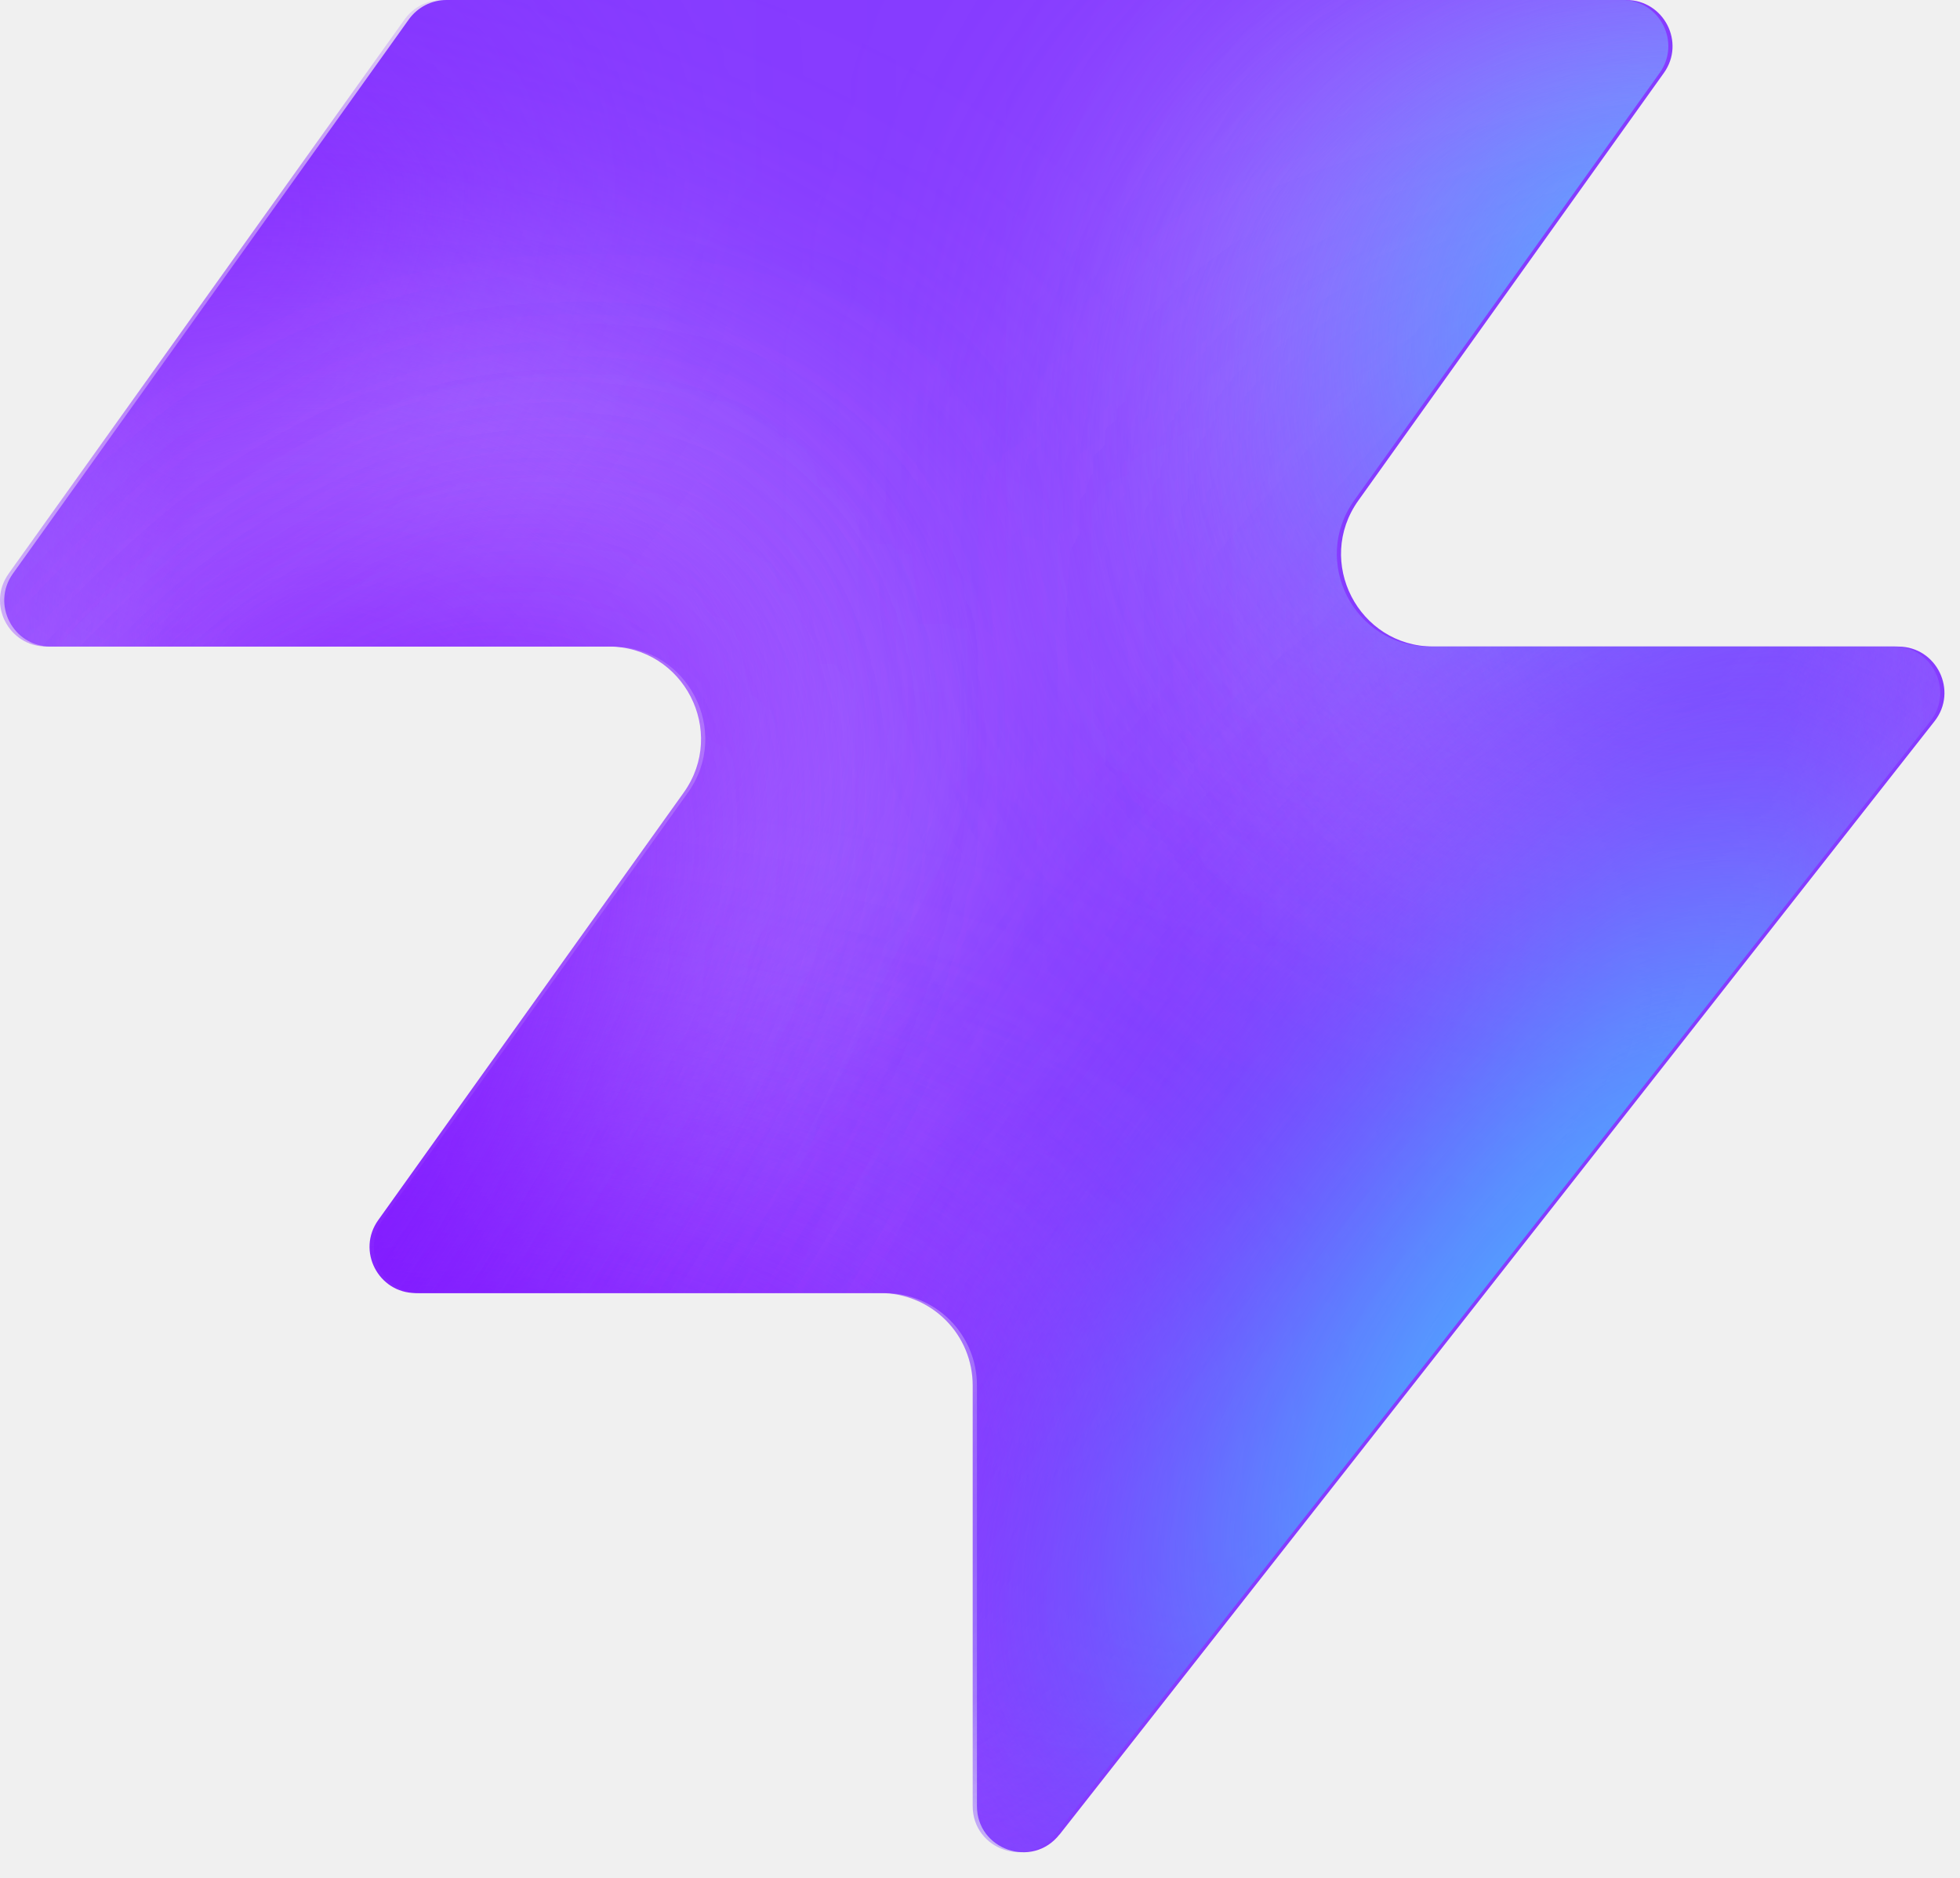
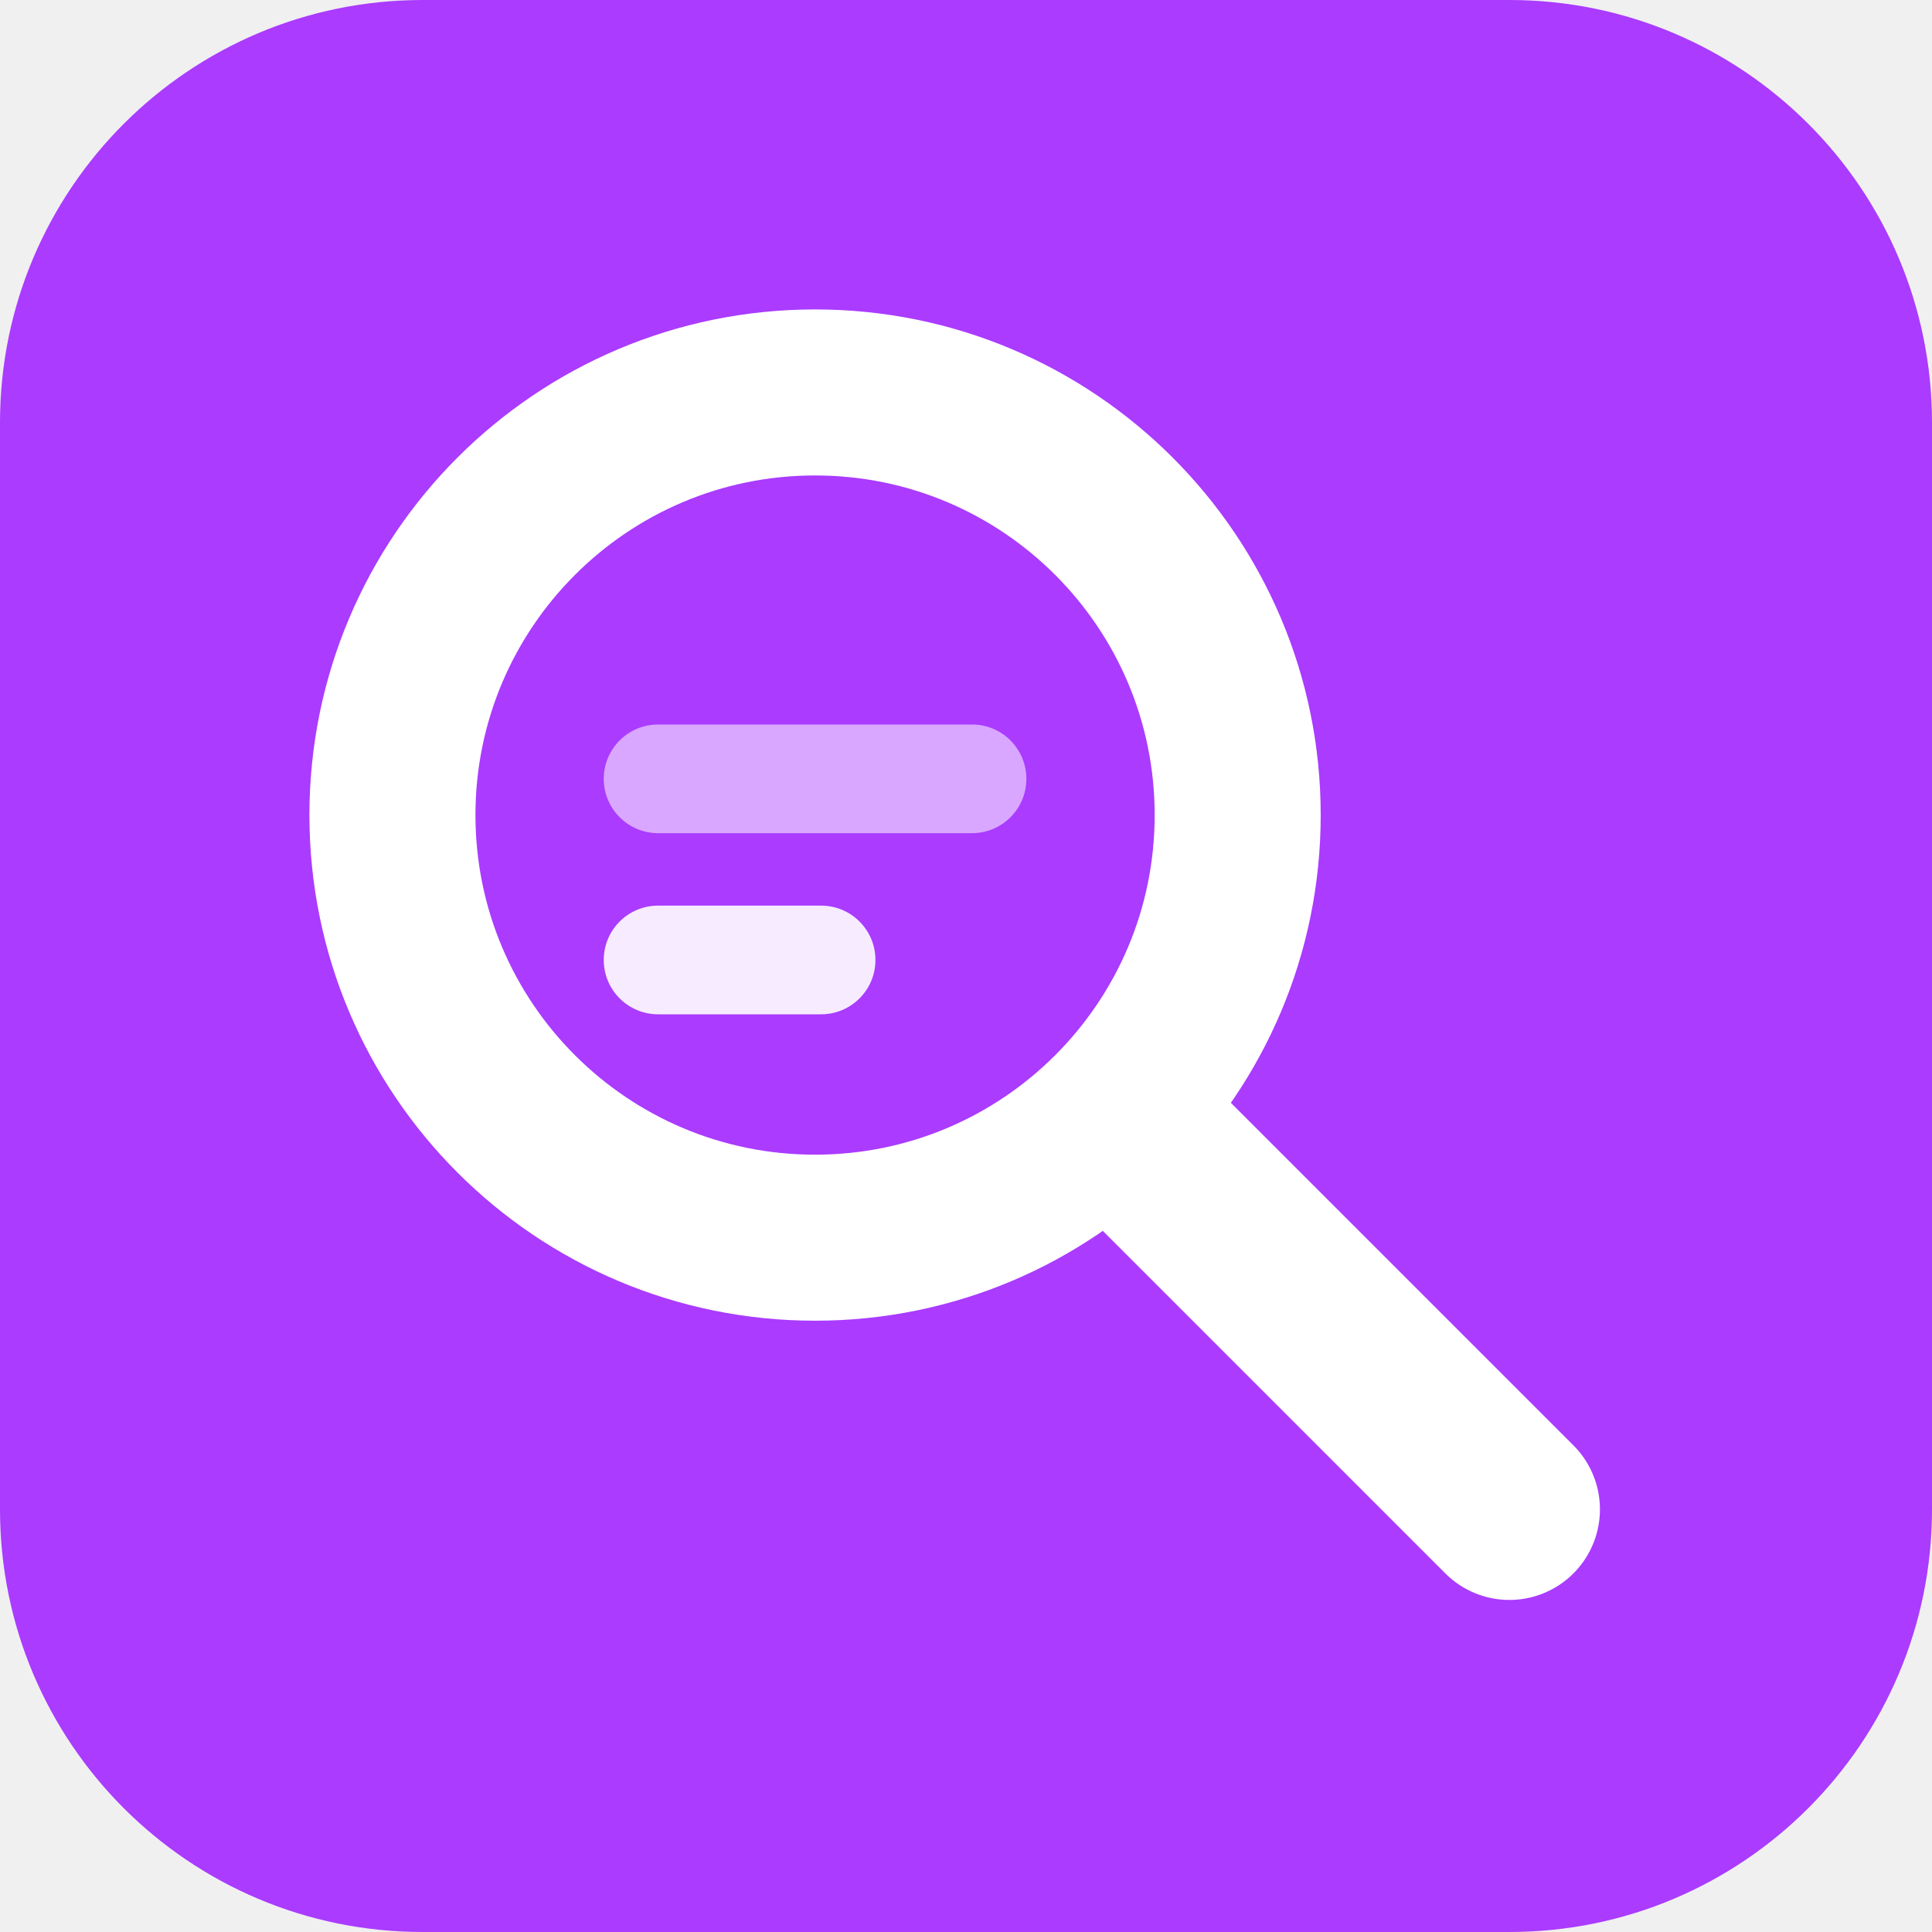
- <svg xmlns="http://www.w3.org/2000/svg" width="48" height="46" fill="none" viewBox="0 0 48 46">
-   <path fill="#863bff" d="M25.946 44.938c-.664.845-2.021.375-2.021-.698V33.937a2.26 2.26 0 0 0-2.262-2.262H10.287c-.92 0-1.456-1.04-.92-1.788l7.48-10.471c1.07-1.497 0-3.578-1.842-3.578H1.237c-.92 0-1.456-1.04-.92-1.788L10.013.474c.214-.297.556-.474.92-.474h28.894c.92 0 1.456 1.04.92 1.788l-7.48 10.471c-1.07 1.498 0 3.579 1.842 3.579h11.377c.943 0 1.473 1.088.89 1.83L25.947 44.94z" style="fill:#863bff;fill:color(display-p3 .525 .23 1);fill-opacity:1" />
-   <mask id="a" width="48" height="46" x="0" y="0" maskUnits="userSpaceOnUse" style="mask-type:alpha">
-     <path fill="#000" d="M25.842 44.938c-.664.844-2.021.375-2.021-.698V33.937a2.26 2.26 0 0 0-2.262-2.262H10.183c-.92 0-1.456-1.04-.92-1.788l7.48-10.471c1.07-1.498 0-3.579-1.842-3.579H1.133c-.92 0-1.456-1.04-.92-1.787L9.91.473c.214-.297.556-.474.92-.474h28.894c.92 0 1.456 1.04.92 1.788l-7.48 10.471c-1.07 1.498 0 3.578 1.842 3.578h11.377c.943 0 1.473 1.088.89 1.832L25.843 44.94z" style="fill:#000;fill-opacity:1" />
-   </mask>
-   <g mask="url(#a)">
-     <g filter="url(#b)">
-       <ellipse cx="5.508" cy="14.704" fill="#ede6ff" rx="5.508" ry="14.704" style="fill:#ede6ff;fill:color(display-p3 .927 .903 1);fill-opacity:1" transform="matrix(.00324 1 1 -.00324 -4.47 31.516)" />
-     </g>
-     <g filter="url(#c)">
-       <ellipse cx="10.399" cy="29.851" fill="#ede6ff" rx="10.399" ry="29.851" style="fill:#ede6ff;fill:color(display-p3 .927 .903 1);fill-opacity:1" transform="matrix(.00324 1 1 -.00324 -39.328 7.883)" />
-     </g>
-     <g filter="url(#d)">
-       <ellipse cx="5.508" cy="30.487" fill="#7e14ff" rx="5.508" ry="30.487" style="fill:#7e14ff;fill:color(display-p3 .492 .077 1);fill-opacity:1" transform="rotate(89.814 -25.913 -14.639)scale(1 -1)" />
-     </g>
-     <g filter="url(#e)">
-       <ellipse cx="5.508" cy="30.599" fill="#7e14ff" rx="5.508" ry="30.599" style="fill:#7e14ff;fill:color(display-p3 .492 .077 1);fill-opacity:1" transform="rotate(89.814 -32.644 -3.334)scale(1 -1)" />
-     </g>
-     <g filter="url(#f)">
-       <ellipse cx="5.508" cy="30.599" fill="#7e14ff" rx="5.508" ry="30.599" style="fill:#7e14ff;fill:color(display-p3 .492 .077 1);fill-opacity:1" transform="matrix(.00324 1 1 -.00324 -34.34 30.47)" />
-     </g>
-     <g filter="url(#g)">
-       <ellipse cx="14.072" cy="22.078" fill="#ede6ff" rx="14.072" ry="22.078" style="fill:#ede6ff;fill:color(display-p3 .927 .903 1);fill-opacity:1" transform="rotate(93.35 24.506 48.493)scale(-1 1)" />
-     </g>
-     <g filter="url(#h)">
-       <ellipse cx="3.47" cy="21.501" fill="#7e14ff" rx="3.47" ry="21.501" style="fill:#7e14ff;fill:color(display-p3 .492 .077 1);fill-opacity:1" transform="rotate(89.009 28.708 47.59)scale(-1 1)" />
-     </g>
-     <g filter="url(#i)">
-       <ellipse cx="3.47" cy="21.501" fill="#7e14ff" rx="3.47" ry="21.501" style="fill:#7e14ff;fill:color(display-p3 .492 .077 1);fill-opacity:1" transform="rotate(89.009 28.708 47.59)scale(-1 1)" />
-     </g>
-     <g filter="url(#j)">
-       <ellipse cx=".387" cy="8.972" fill="#7e14ff" rx="4.407" ry="29.108" style="fill:#7e14ff;fill:color(display-p3 .492 .077 1);fill-opacity:1" transform="rotate(39.51 .387 8.972)" />
-     </g>
-     <g filter="url(#k)">
-       <ellipse cx="47.523" cy="-6.092" fill="#7e14ff" rx="4.407" ry="29.108" style="fill:#7e14ff;fill:color(display-p3 .492 .077 1);fill-opacity:1" transform="rotate(37.892 47.523 -6.092)" />
-     </g>
-     <g filter="url(#l)">
-       <ellipse cx="41.412" cy="6.333" fill="#47bfff" rx="5.971" ry="9.665" style="fill:#47bfff;fill:color(display-p3 .28 .748 1);fill-opacity:1" transform="rotate(37.892 41.412 6.333)" />
-     </g>
-     <g filter="url(#m)">
-       <ellipse cx="-1.879" cy="38.332" fill="#7e14ff" rx="4.407" ry="29.108" style="fill:#7e14ff;fill:color(display-p3 .492 .077 1);fill-opacity:1" transform="rotate(37.892 -1.88 38.332)" />
-     </g>
-     <g filter="url(#n)">
-       <ellipse cx="-1.879" cy="38.332" fill="#7e14ff" rx="4.407" ry="29.108" style="fill:#7e14ff;fill:color(display-p3 .492 .077 1);fill-opacity:1" transform="rotate(37.892 -1.88 38.332)" />
-     </g>
-     <g filter="url(#o)">
-       <ellipse cx="35.651" cy="29.907" fill="#7e14ff" rx="4.407" ry="29.108" style="fill:#7e14ff;fill:color(display-p3 .492 .077 1);fill-opacity:1" transform="rotate(37.892 35.651 29.907)" />
-     </g>
-     <g filter="url(#p)">
-       <ellipse cx="38.418" cy="32.4" fill="#47bfff" rx="5.971" ry="15.297" style="fill:#47bfff;fill:color(display-p3 .28 .748 1);fill-opacity:1" transform="rotate(37.892 38.418 32.4)" />
-     </g>
-   </g>
-   <defs>
-     <filter id="b" width="60.045" height="41.654" x="-19.77" y="16.149" color-interpolation-filters="sRGB" filterUnits="userSpaceOnUse">
-       <feFlood flood-opacity="0" result="BackgroundImageFix" />
-       <feBlend in="SourceGraphic" in2="BackgroundImageFix" result="shape" />
-       <feGaussianBlur result="effect1_foregroundBlur_2002_17158" stdDeviation="7.659" />
-     </filter>
-     <filter id="c" width="90.34" height="51.437" x="-54.613" y="-7.533" color-interpolation-filters="sRGB" filterUnits="userSpaceOnUse">
-       <feFlood flood-opacity="0" result="BackgroundImageFix" />
-       <feBlend in="SourceGraphic" in2="BackgroundImageFix" result="shape" />
-       <feGaussianBlur result="effect1_foregroundBlur_2002_17158" stdDeviation="7.659" />
-     </filter>
-     <filter id="d" width="79.355" height="29.4" x="-49.64" y="2.03" color-interpolation-filters="sRGB" filterUnits="userSpaceOnUse">
-       <feFlood flood-opacity="0" result="BackgroundImageFix" />
-       <feBlend in="SourceGraphic" in2="BackgroundImageFix" result="shape" />
-       <feGaussianBlur result="effect1_foregroundBlur_2002_17158" stdDeviation="4.596" />
-     </filter>
-     <filter id="e" width="79.579" height="29.4" x="-45.045" y="20.029" color-interpolation-filters="sRGB" filterUnits="userSpaceOnUse">
-       <feFlood flood-opacity="0" result="BackgroundImageFix" />
-       <feBlend in="SourceGraphic" in2="BackgroundImageFix" result="shape" />
-       <feGaussianBlur result="effect1_foregroundBlur_2002_17158" stdDeviation="4.596" />
-     </filter>
-     <filter id="f" width="79.579" height="29.4" x="-43.513" y="21.178" color-interpolation-filters="sRGB" filterUnits="userSpaceOnUse">
-       <feFlood flood-opacity="0" result="BackgroundImageFix" />
-       <feBlend in="SourceGraphic" in2="BackgroundImageFix" result="shape" />
-       <feGaussianBlur result="effect1_foregroundBlur_2002_17158" stdDeviation="4.596" />
-     </filter>
-     <filter id="g" width="74.749" height="58.852" x="15.756" y="-17.901" color-interpolation-filters="sRGB" filterUnits="userSpaceOnUse">
-       <feFlood flood-opacity="0" result="BackgroundImageFix" />
-       <feBlend in="SourceGraphic" in2="BackgroundImageFix" result="shape" />
-       <feGaussianBlur result="effect1_foregroundBlur_2002_17158" stdDeviation="7.659" />
-     </filter>
-     <filter id="h" width="61.377" height="25.362" x="23.548" y="2.284" color-interpolation-filters="sRGB" filterUnits="userSpaceOnUse">
-       <feFlood flood-opacity="0" result="BackgroundImageFix" />
-       <feBlend in="SourceGraphic" in2="BackgroundImageFix" result="shape" />
-       <feGaussianBlur result="effect1_foregroundBlur_2002_17158" stdDeviation="4.596" />
-     </filter>
-     <filter id="i" width="61.377" height="25.362" x="23.548" y="2.284" color-interpolation-filters="sRGB" filterUnits="userSpaceOnUse">
-       <feFlood flood-opacity="0" result="BackgroundImageFix" />
-       <feBlend in="SourceGraphic" in2="BackgroundImageFix" result="shape" />
-       <feGaussianBlur result="effect1_foregroundBlur_2002_17158" stdDeviation="4.596" />
-     </filter>
-     <filter id="j" width="56.045" height="63.649" x="-27.636" y="-22.853" color-interpolation-filters="sRGB" filterUnits="userSpaceOnUse">
-       <feFlood flood-opacity="0" result="BackgroundImageFix" />
-       <feBlend in="SourceGraphic" in2="BackgroundImageFix" result="shape" />
-       <feGaussianBlur result="effect1_foregroundBlur_2002_17158" stdDeviation="4.596" />
-     </filter>
-     <filter id="k" width="54.814" height="64.646" x="20.116" y="-38.415" color-interpolation-filters="sRGB" filterUnits="userSpaceOnUse">
-       <feFlood flood-opacity="0" result="BackgroundImageFix" />
-       <feBlend in="SourceGraphic" in2="BackgroundImageFix" result="shape" />
-       <feGaussianBlur result="effect1_foregroundBlur_2002_17158" stdDeviation="4.596" />
-     </filter>
-     <filter id="l" width="33.541" height="35.313" x="24.641" y="-11.323" color-interpolation-filters="sRGB" filterUnits="userSpaceOnUse">
-       <feFlood flood-opacity="0" result="BackgroundImageFix" />
-       <feBlend in="SourceGraphic" in2="BackgroundImageFix" result="shape" />
-       <feGaussianBlur result="effect1_foregroundBlur_2002_17158" stdDeviation="4.596" />
-     </filter>
-     <filter id="m" width="54.814" height="64.646" x="-29.286" y="6.009" color-interpolation-filters="sRGB" filterUnits="userSpaceOnUse">
-       <feFlood flood-opacity="0" result="BackgroundImageFix" />
-       <feBlend in="SourceGraphic" in2="BackgroundImageFix" result="shape" />
-       <feGaussianBlur result="effect1_foregroundBlur_2002_17158" stdDeviation="4.596" />
-     </filter>
-     <filter id="n" width="54.814" height="64.646" x="-29.286" y="6.009" color-interpolation-filters="sRGB" filterUnits="userSpaceOnUse">
-       <feFlood flood-opacity="0" result="BackgroundImageFix" />
-       <feBlend in="SourceGraphic" in2="BackgroundImageFix" result="shape" />
-       <feGaussianBlur result="effect1_foregroundBlur_2002_17158" stdDeviation="4.596" />
-     </filter>
-     <filter id="o" width="54.814" height="64.646" x="8.244" y="-2.416" color-interpolation-filters="sRGB" filterUnits="userSpaceOnUse">
-       <feFlood flood-opacity="0" result="BackgroundImageFix" />
-       <feBlend in="SourceGraphic" in2="BackgroundImageFix" result="shape" />
-       <feGaussianBlur result="effect1_foregroundBlur_2002_17158" stdDeviation="4.596" />
-     </filter>
-     <filter id="p" width="39.409" height="43.623" x="18.713" y="10.588" color-interpolation-filters="sRGB" filterUnits="userSpaceOnUse">
-       <feFlood flood-opacity="0" result="BackgroundImageFix" />
-       <feBlend in="SourceGraphic" in2="BackgroundImageFix" result="shape" />
-       <feGaussianBlur result="effect1_foregroundBlur_2002_17158" stdDeviation="4.596" />
-     </filter>
-   </defs>
+ <svg xmlns="http://www.w3.org/2000/svg" viewBox="0 0 64 64">
+   <rect width="64" height="64" rx="14" fill="#aa3bff" />
+   <circle cx="27" cy="27" r="14" fill="none" stroke="#ffffff" stroke-width="5.5" />
+   <line x1="37.5" y1="37.5" x2="50" y2="50" stroke="#ffffff" stroke-width="6" stroke-linecap="round" />
+   <rect x="20" y="24" width="14" height="3.6" rx="1.8" fill="#ffffff" opacity="0.55" />
+   <rect x="20" y="30" width="9" height="3.6" rx="1.8" fill="#ffffff" opacity="0.9" />
</svg>
